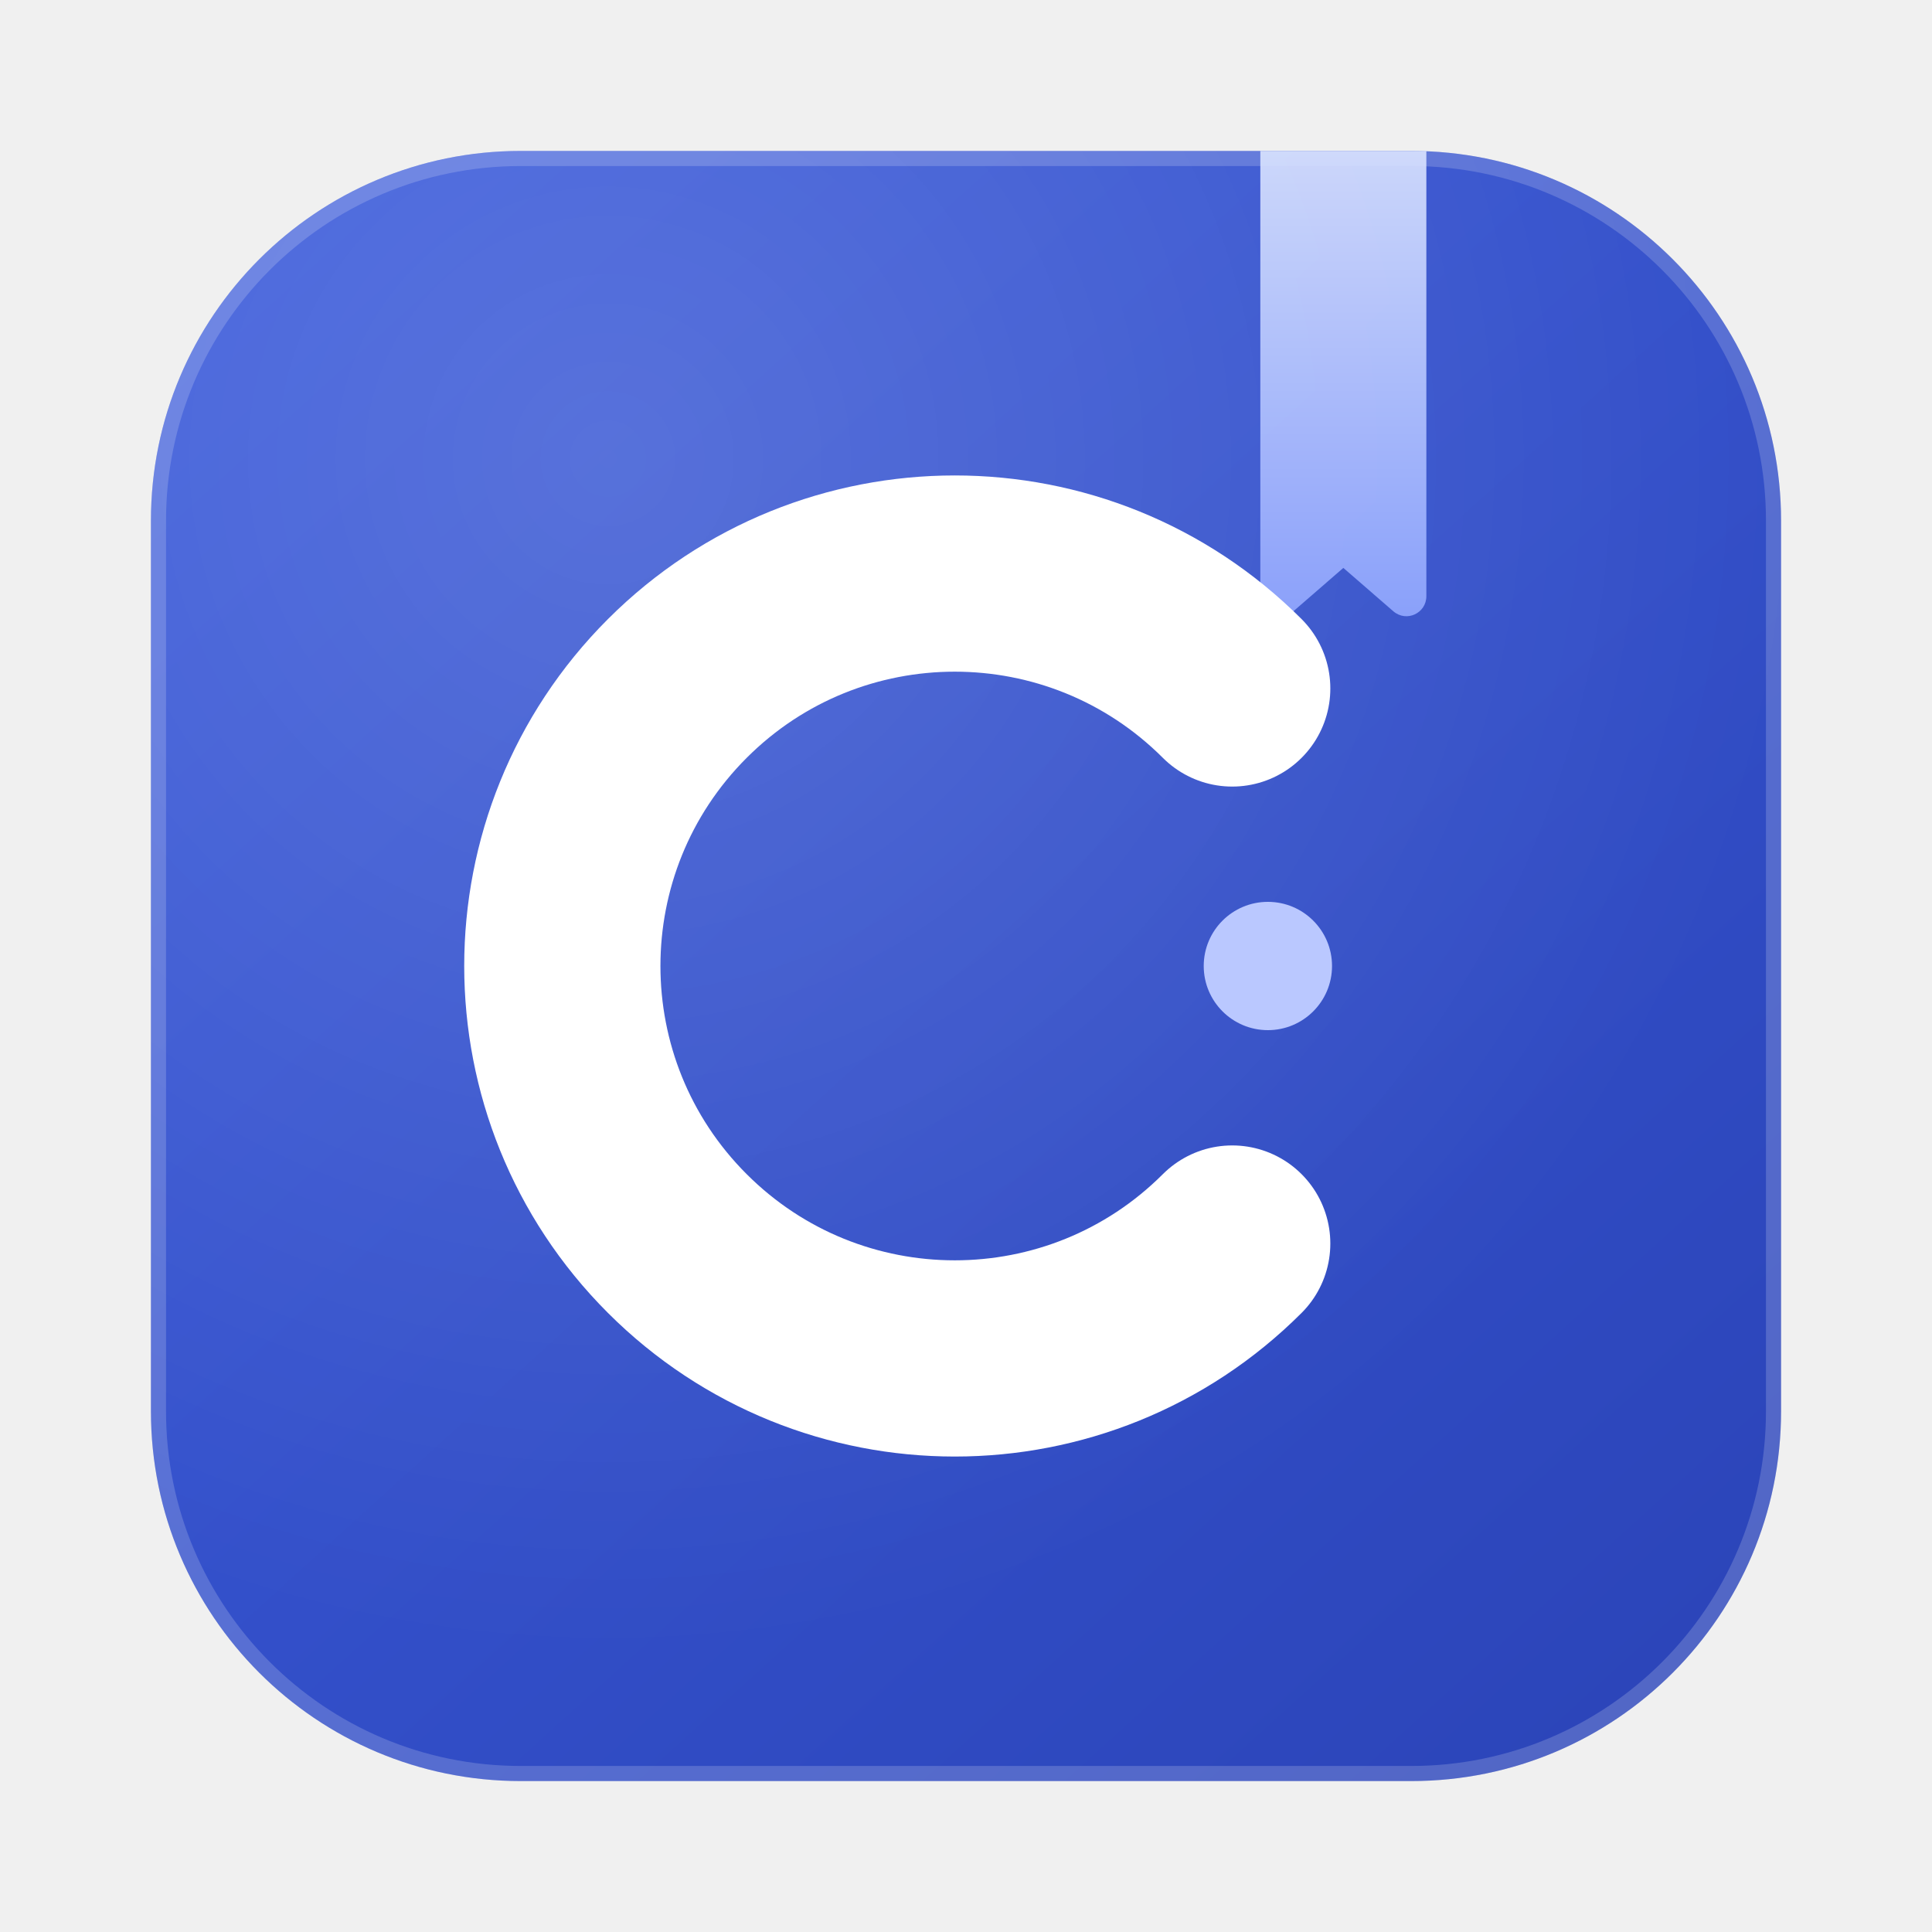
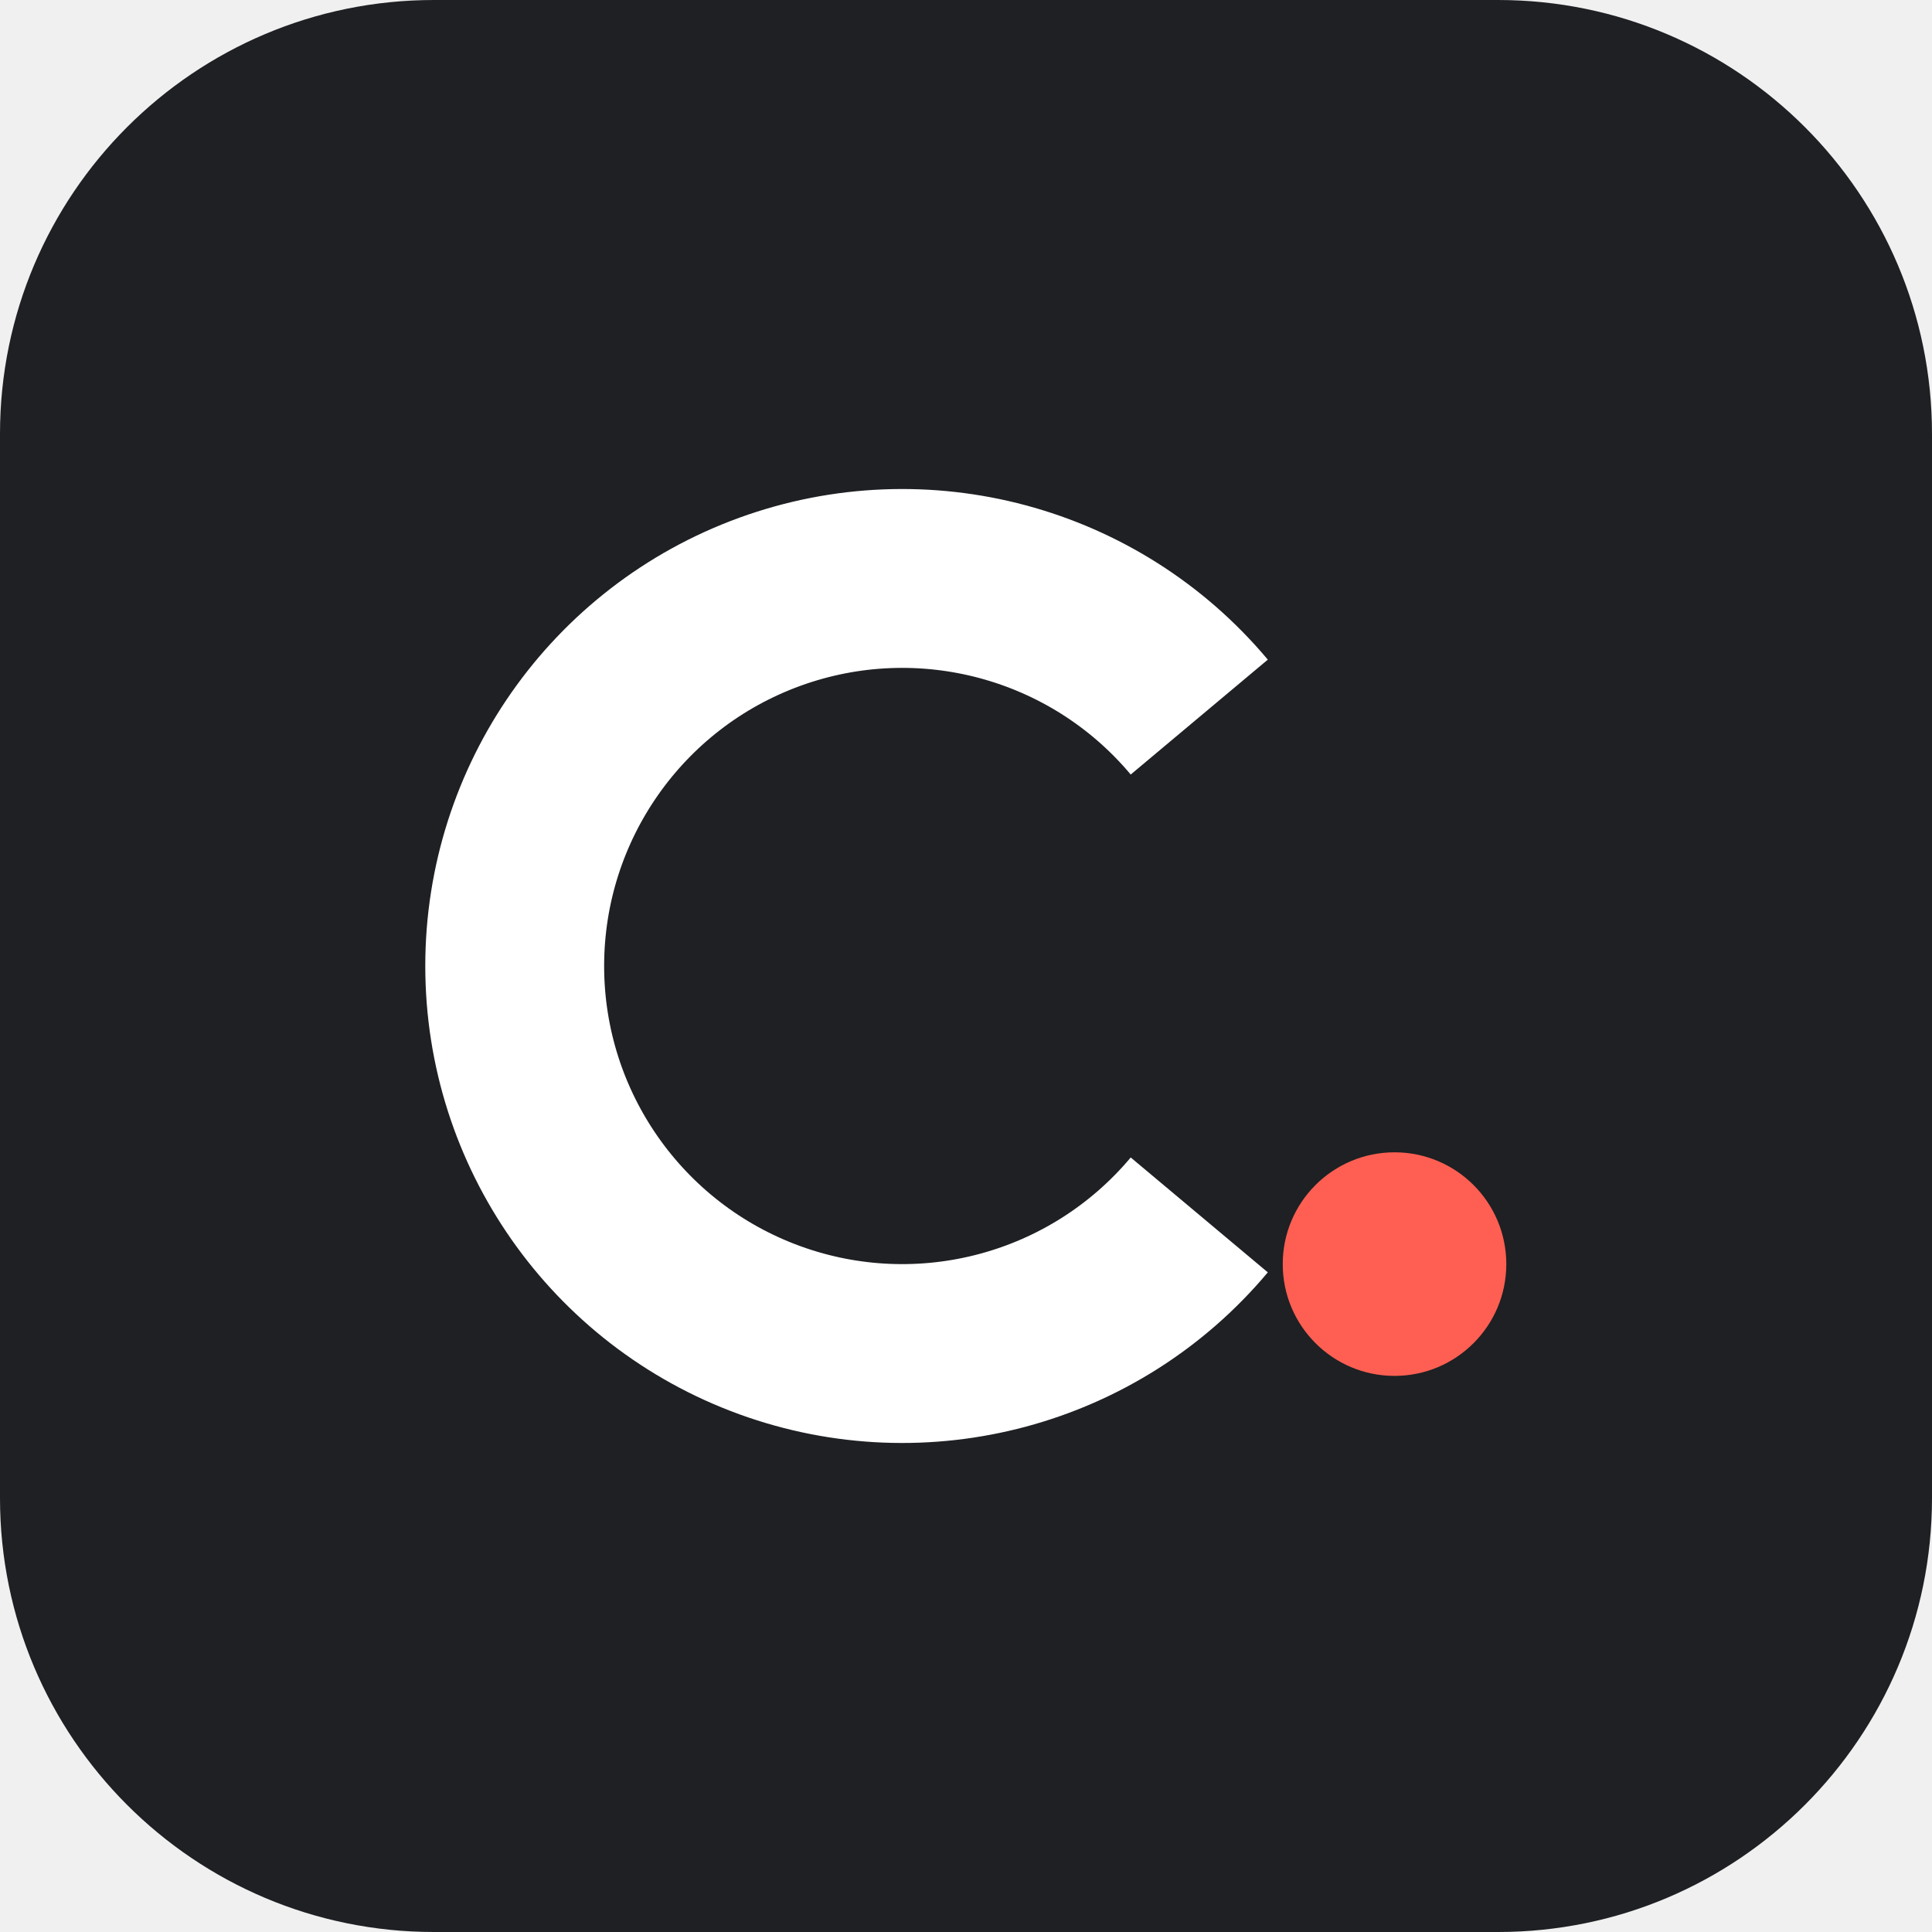
- <svg xmlns="http://www.w3.org/2000/svg" width="1024" height="1024" viewBox="0 0 1024 1024" fill="none">
-   <defs>
-     <linearGradient id="cursada-bg" x1="120" y1="80" x2="904" y2="944" gradientUnits="userSpaceOnUse">
-       <stop offset="0%" stop-color="#3b5bdb" />
-       <stop offset="100%" stop-color="#2b44b8" />
-     </linearGradient>
-     <radialGradient id="cursada-sheen" cx="0" cy="0" r="1" gradientUnits="userSpaceOnUse" gradientTransform="translate(320 240) rotate(45) scale(640)">
-       <stop offset="0%" stop-color="#ffffff" stop-opacity="0.16" />
-       <stop offset="100%" stop-color="#ffffff" stop-opacity="0" />
-     </radialGradient>
-     <linearGradient id="cursada-bookmark" x1="712" y1="80" x2="712" y2="332" gradientUnits="userSpaceOnUse">
-       <stop offset="0%" stop-color="#dbe4ff" />
-       <stop offset="100%" stop-color="#91a7ff" />
-     </linearGradient>
-   </defs>
-   <rect x="80" y="80" width="864" height="864" rx="196" fill="url(#cursada-bg)" />
-   <rect x="80" y="80" width="864" height="864" rx="196" fill="url(#cursada-sheen)" />
-   <rect x="84" y="84" width="856" height="856" rx="192" stroke="#ffffff" stroke-opacity="0.18" stroke-width="8" />
-   <path d="M668 80 H756 V316 C756 325 745.5 330 738.5 324 L712 301 L685.5 324 C678.5 330 668 325 668 316 V80 Z" fill="url(#cursada-bookmark)" fill-opacity="0.9" />
-   <path d="M653.1 364.9 A208 208 0 1 0 653.1 659.1" stroke="#ffffff" stroke-width="104" stroke-linecap="round" />
-   <circle cx="672" cy="512" r="34" fill="#bac8ff" />
+ <svg xmlns="http://www.w3.org/2000/svg" width="1024" height="1024" viewBox="0 0 1024 1024" role="img" aria-label="Cursada">
+   <rect width="1024" height="1024" rx="230" fill="#1E2023" />
+   <g transform="translate(512 512) scale(7.9) translate(-48.25 -50)">
+     <path d="M63.9 33.3 A26 26 0 1 0 63.9 66.7" fill="none" stroke="#FFFFFF" stroke-width="12" />
+     <circle cx="77" cy="70" r="7.5" fill="#FF5F52" />
+   </g>
</svg>
